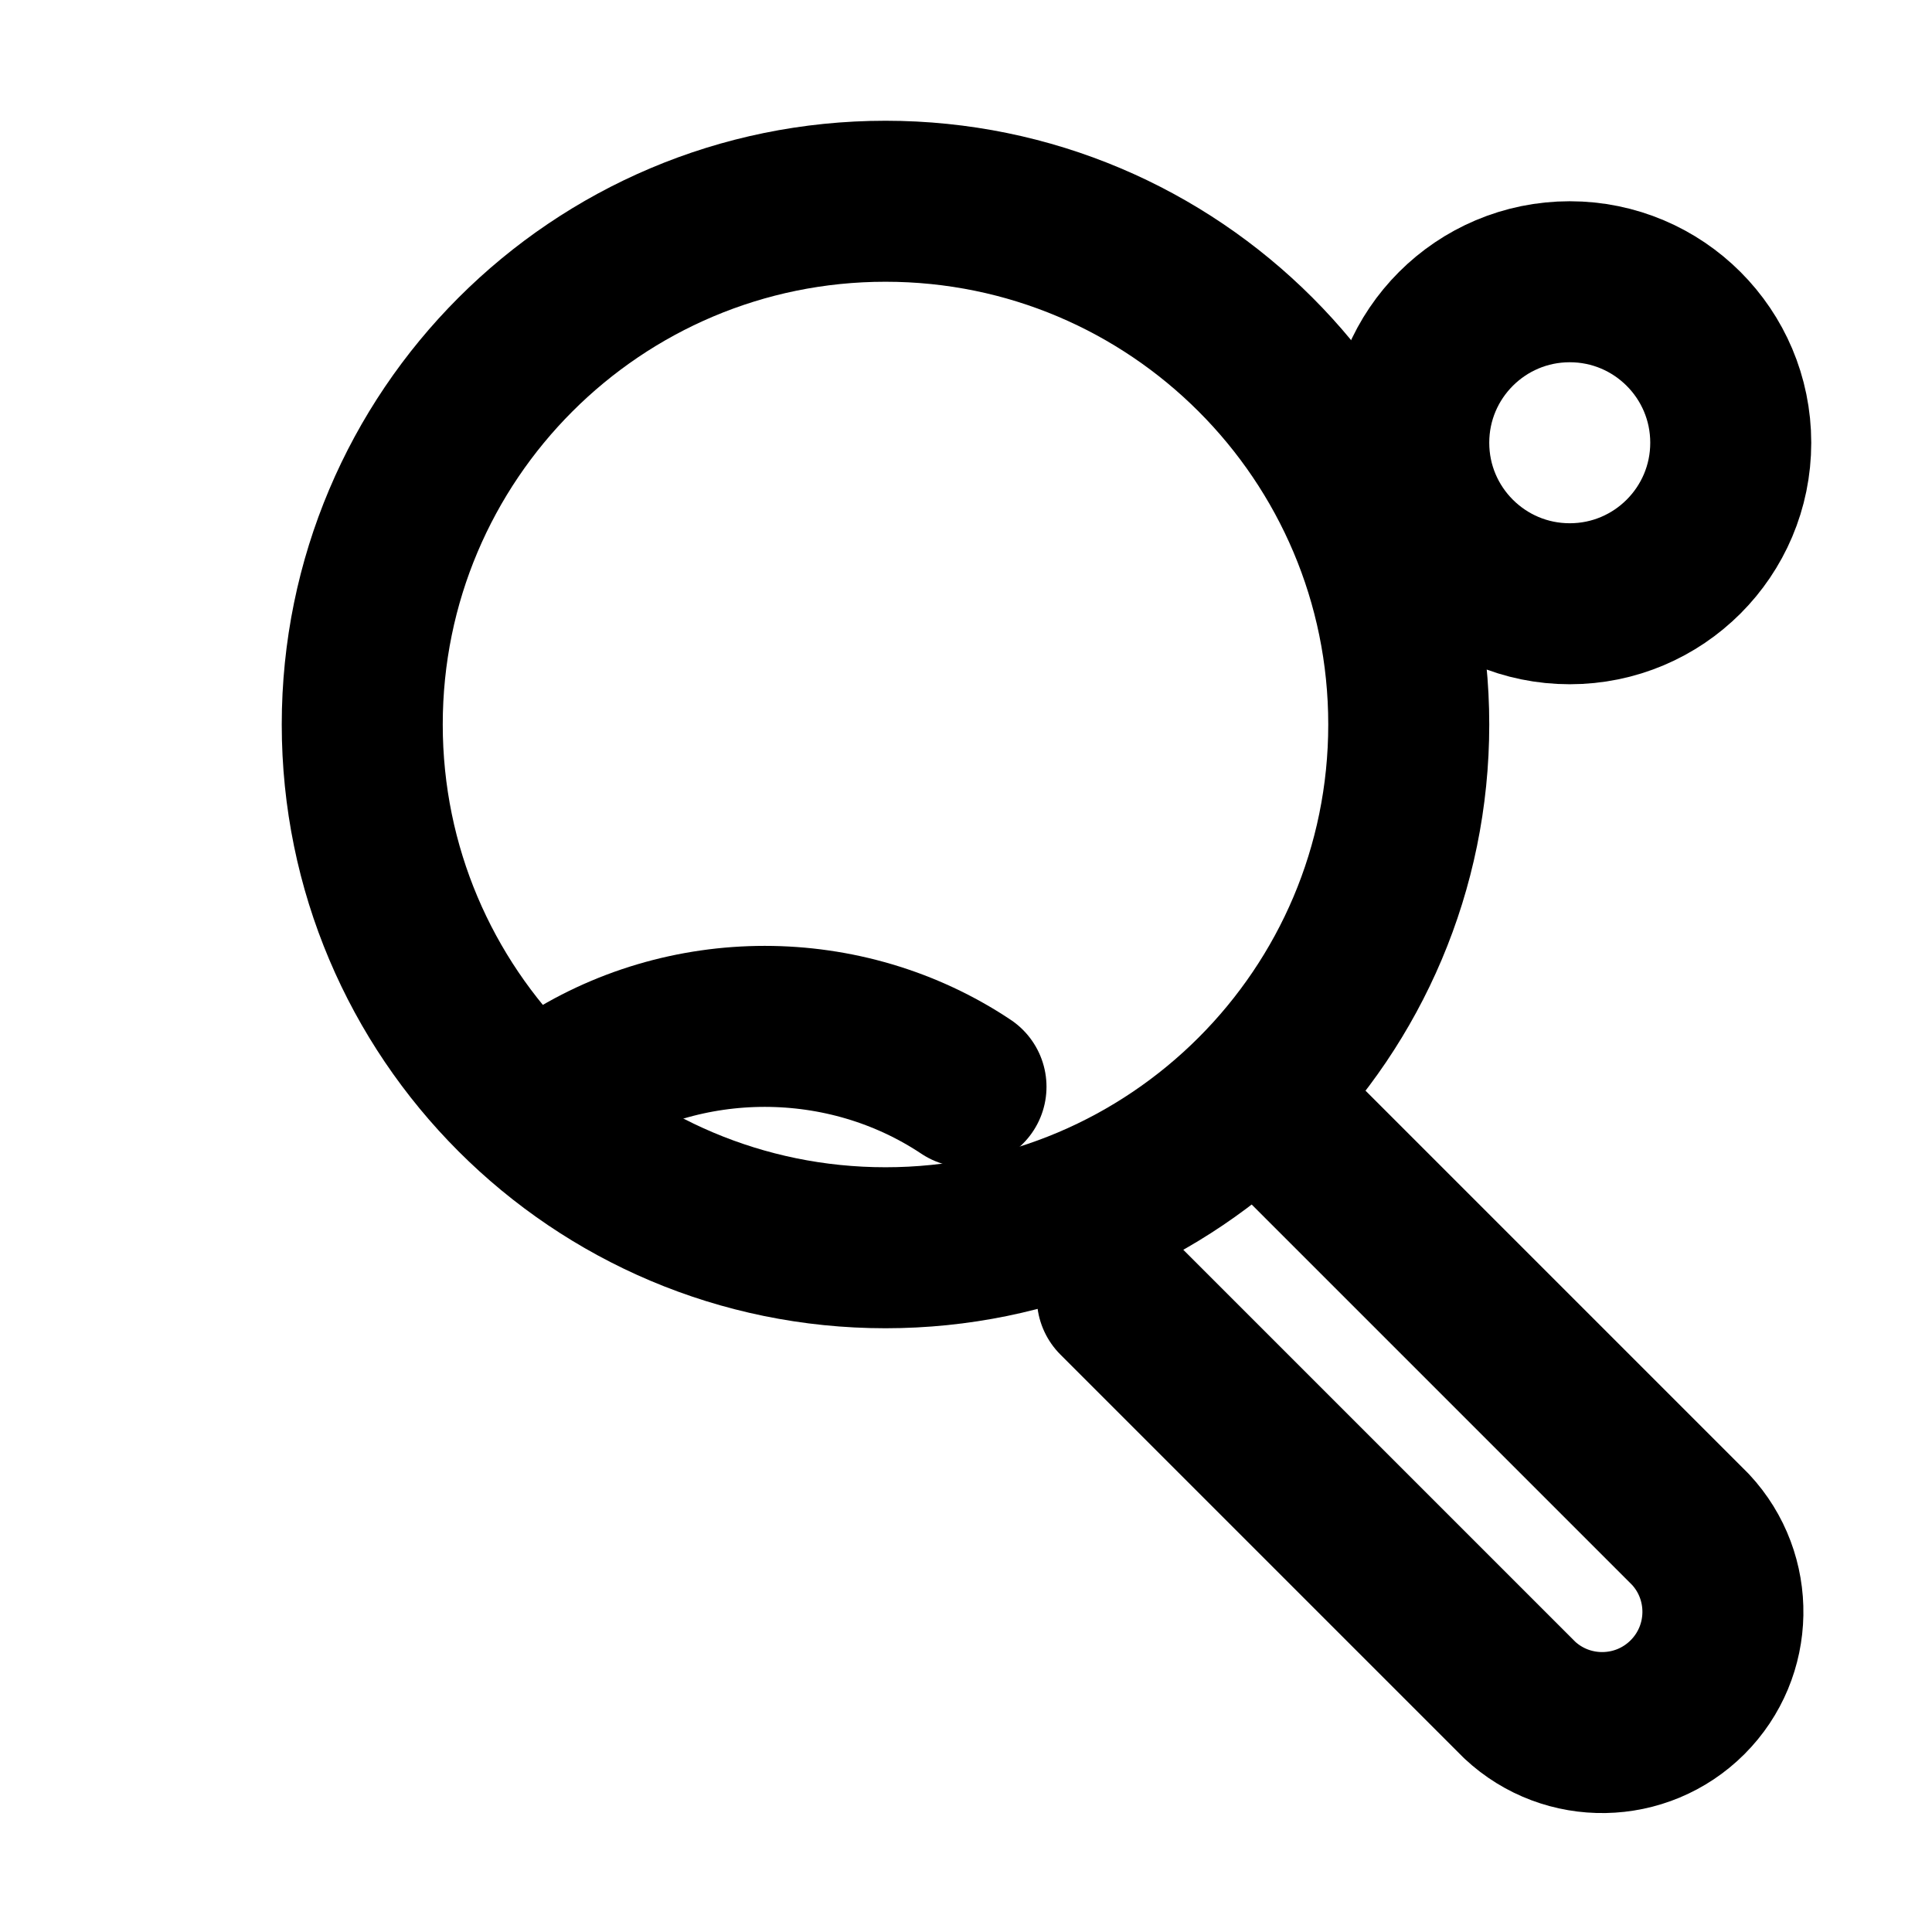
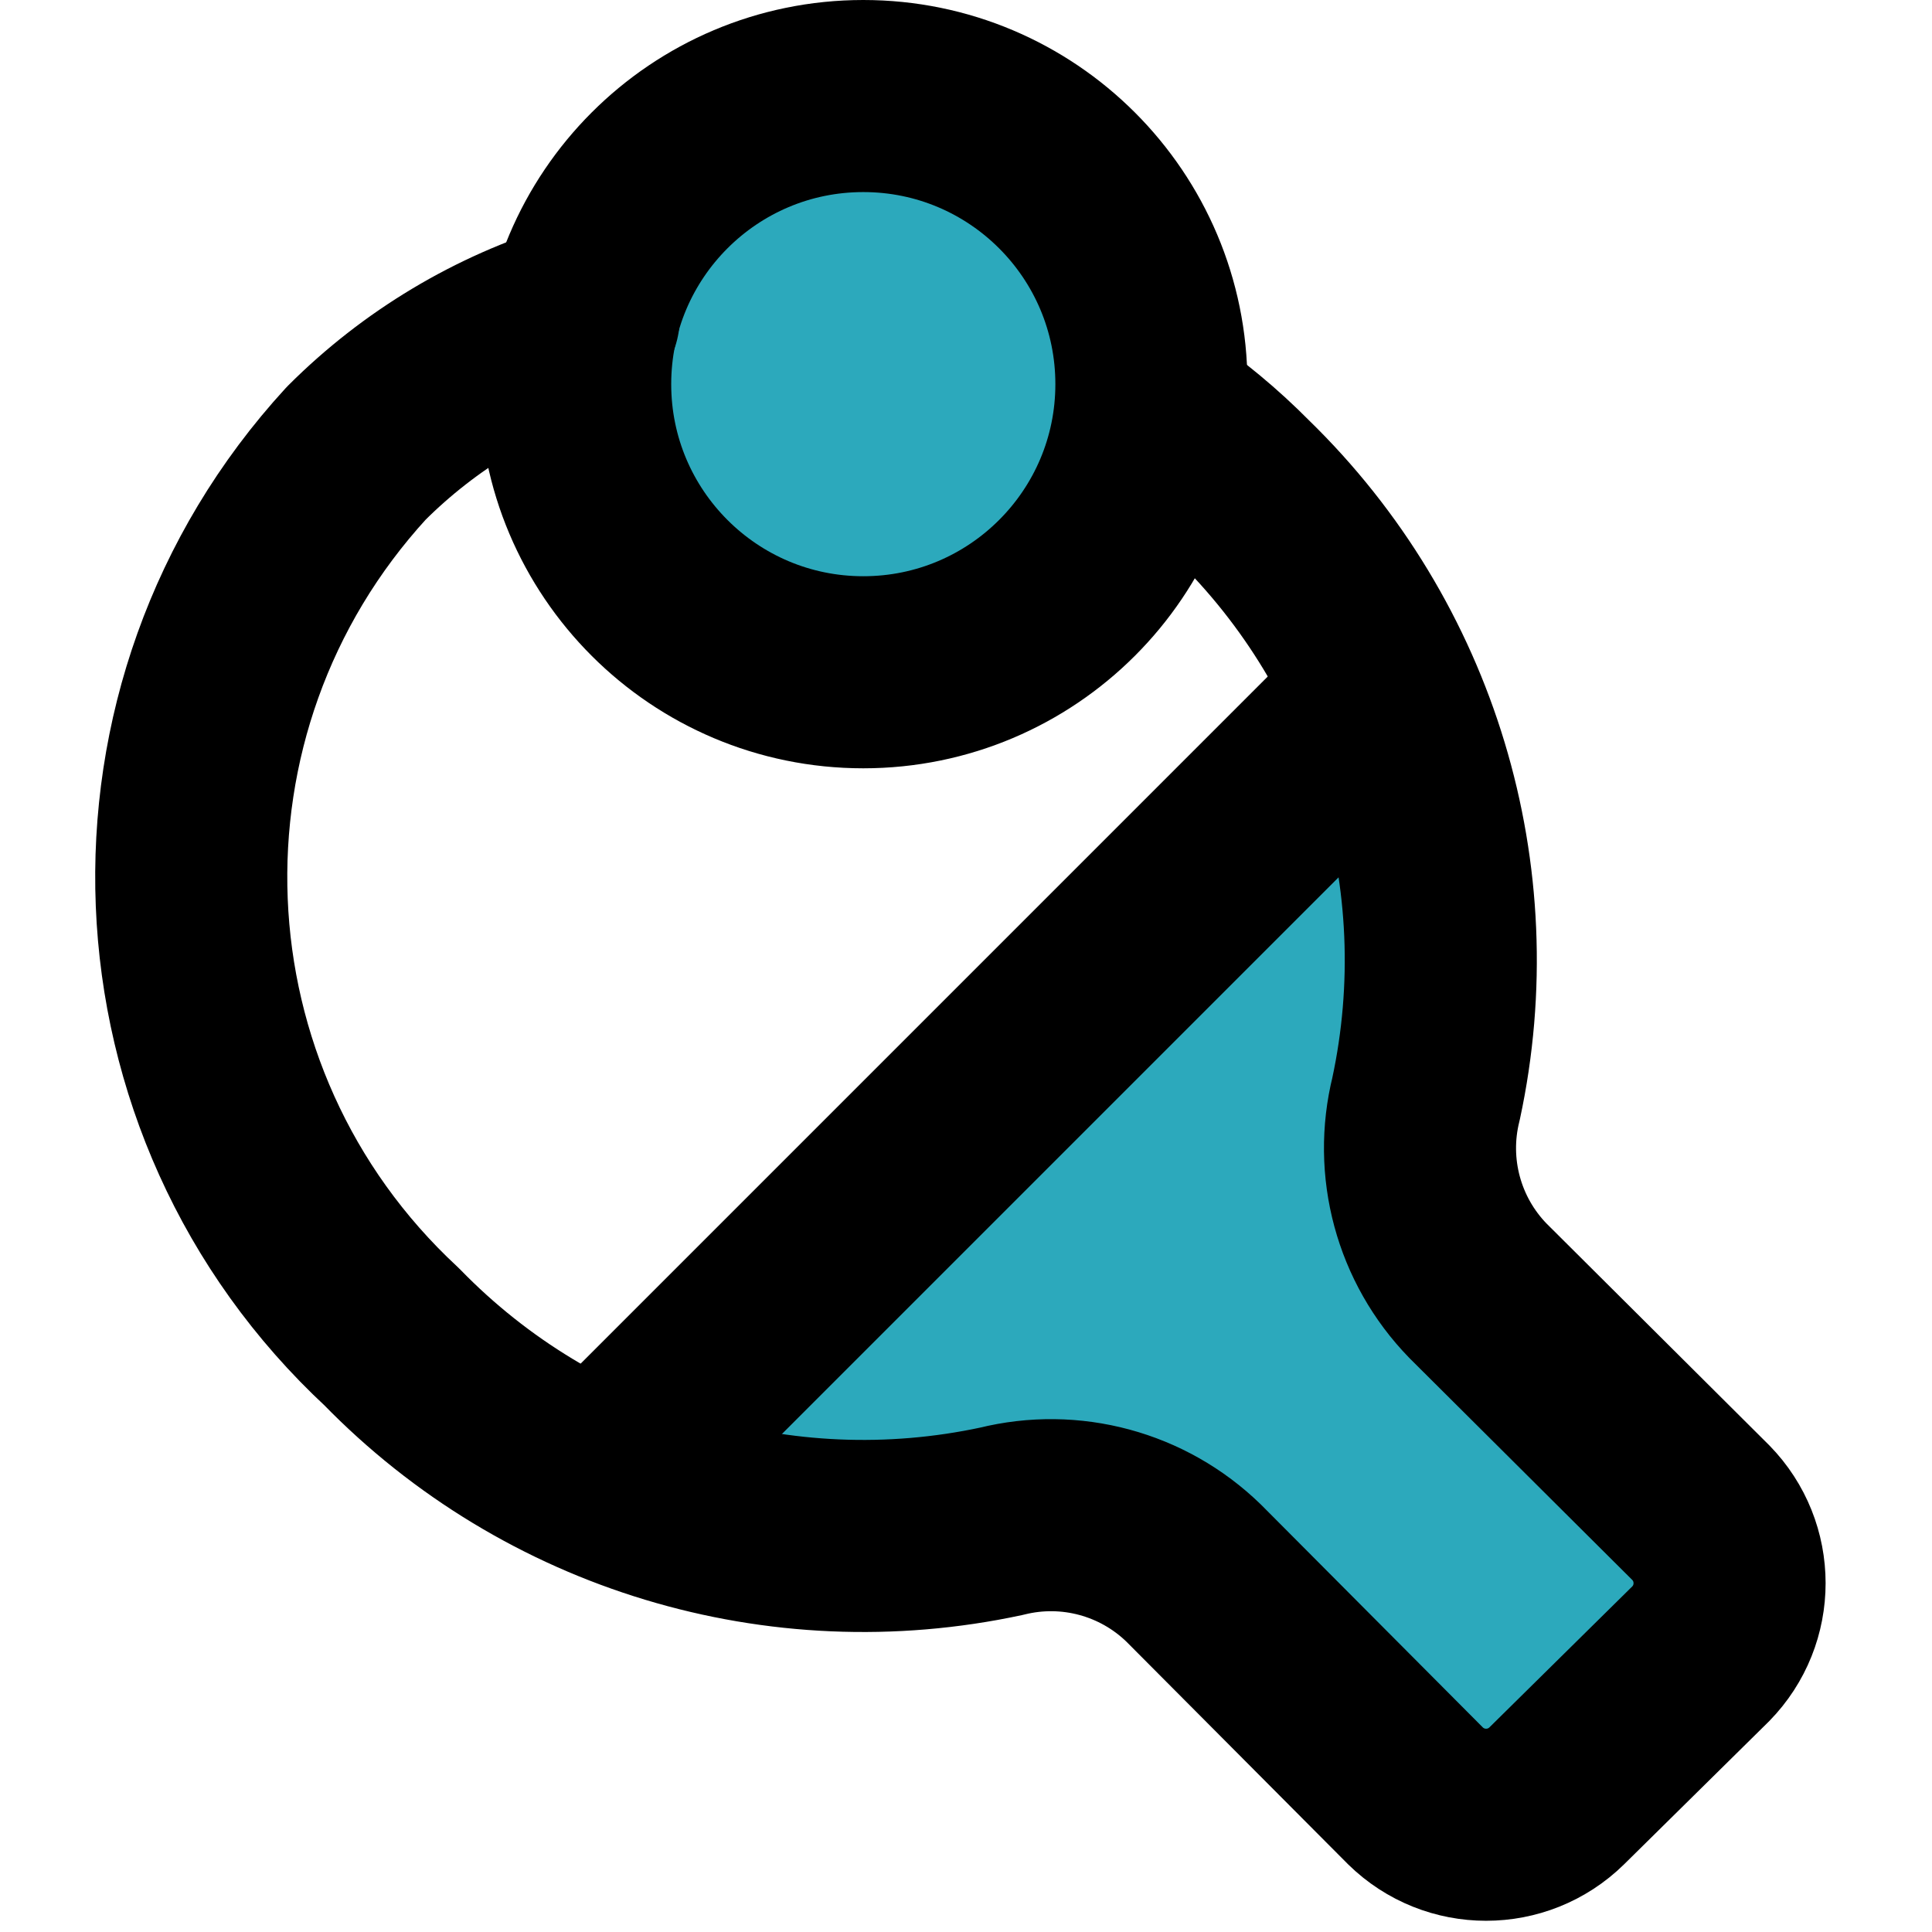
- <svg xmlns="http://www.w3.org/2000/svg" width="24" height="24" viewBox="0 0 24 24" fill="none" stroke="currentColor" stroke-width="2" stroke-linecap="round" stroke-linejoin="round">
-   <circle cx="11" cy="9" r="6.5" />
-   <path d="m16 14 5 5a1.5 1.5 0 0 1-2.12 2.12l-5-5" />
-   <path d="M7 13.5c1.5-1 3.5-1 5 0" />
-   <circle cx="19.5" cy="5.5" r="2" />
+ <svg xmlns="http://www.w3.org/2000/svg" width="800px" height="800px" viewBox="-0.99 0 20.117 20.117">
+   <g id="ping-pong-4" transform="translate(-3.001 -2)">
+     <path id="secondary" fill="#2ca9bc" d="M16.41,9.27a6.56,6.56,0,0,1,.43,4.17,2.13,2.13,0,0,0,.54,2l2.32,2.31a1.05,1.05,0,0,1,0,1.47L18.22,20.7a1.05,1.05,0,0,1-1.47,0l-2.31-2.32a2.13,2.13,0,0,0-2-.54,6.56,6.56,0,0,1-4.17-.43ZM8,6a3,3,0,1,0,3-3A3,3,0,0,0,8,6Z" />
+     <path id="primary" d="M14,6.31a6.17,6.17,0,0,1,.94.78,6.85,6.85,0,0,1,1.92,6.35,2.13,2.13,0,0,0,.54,2l2.32,2.31a1.05,1.05,0,0,1,0,1.47l-1.5,1.48a1.05,1.05,0,0,1-1.47,0l-2.31-2.32a2.13,2.13,0,0,0-2-.54,6.85,6.85,0,0,1-6.35-1.92,6.53,6.53,0,0,1-.37-9.2A5.68,5.68,0,0,1,8.09,5.3" fill="none" stroke="#000000" stroke-linecap="round" stroke-linejoin="round" stroke-width="2" />
+     <path id="primary-2" data-name="primary" d="M8.67,17,16,9.67M8,6a3,3,0,1,0,3-3A3,3,0,0,0,8,6Z" fill="none" stroke="#000000" stroke-linecap="round" stroke-linejoin="round" stroke-width="2" />
+   </g>
</svg>
